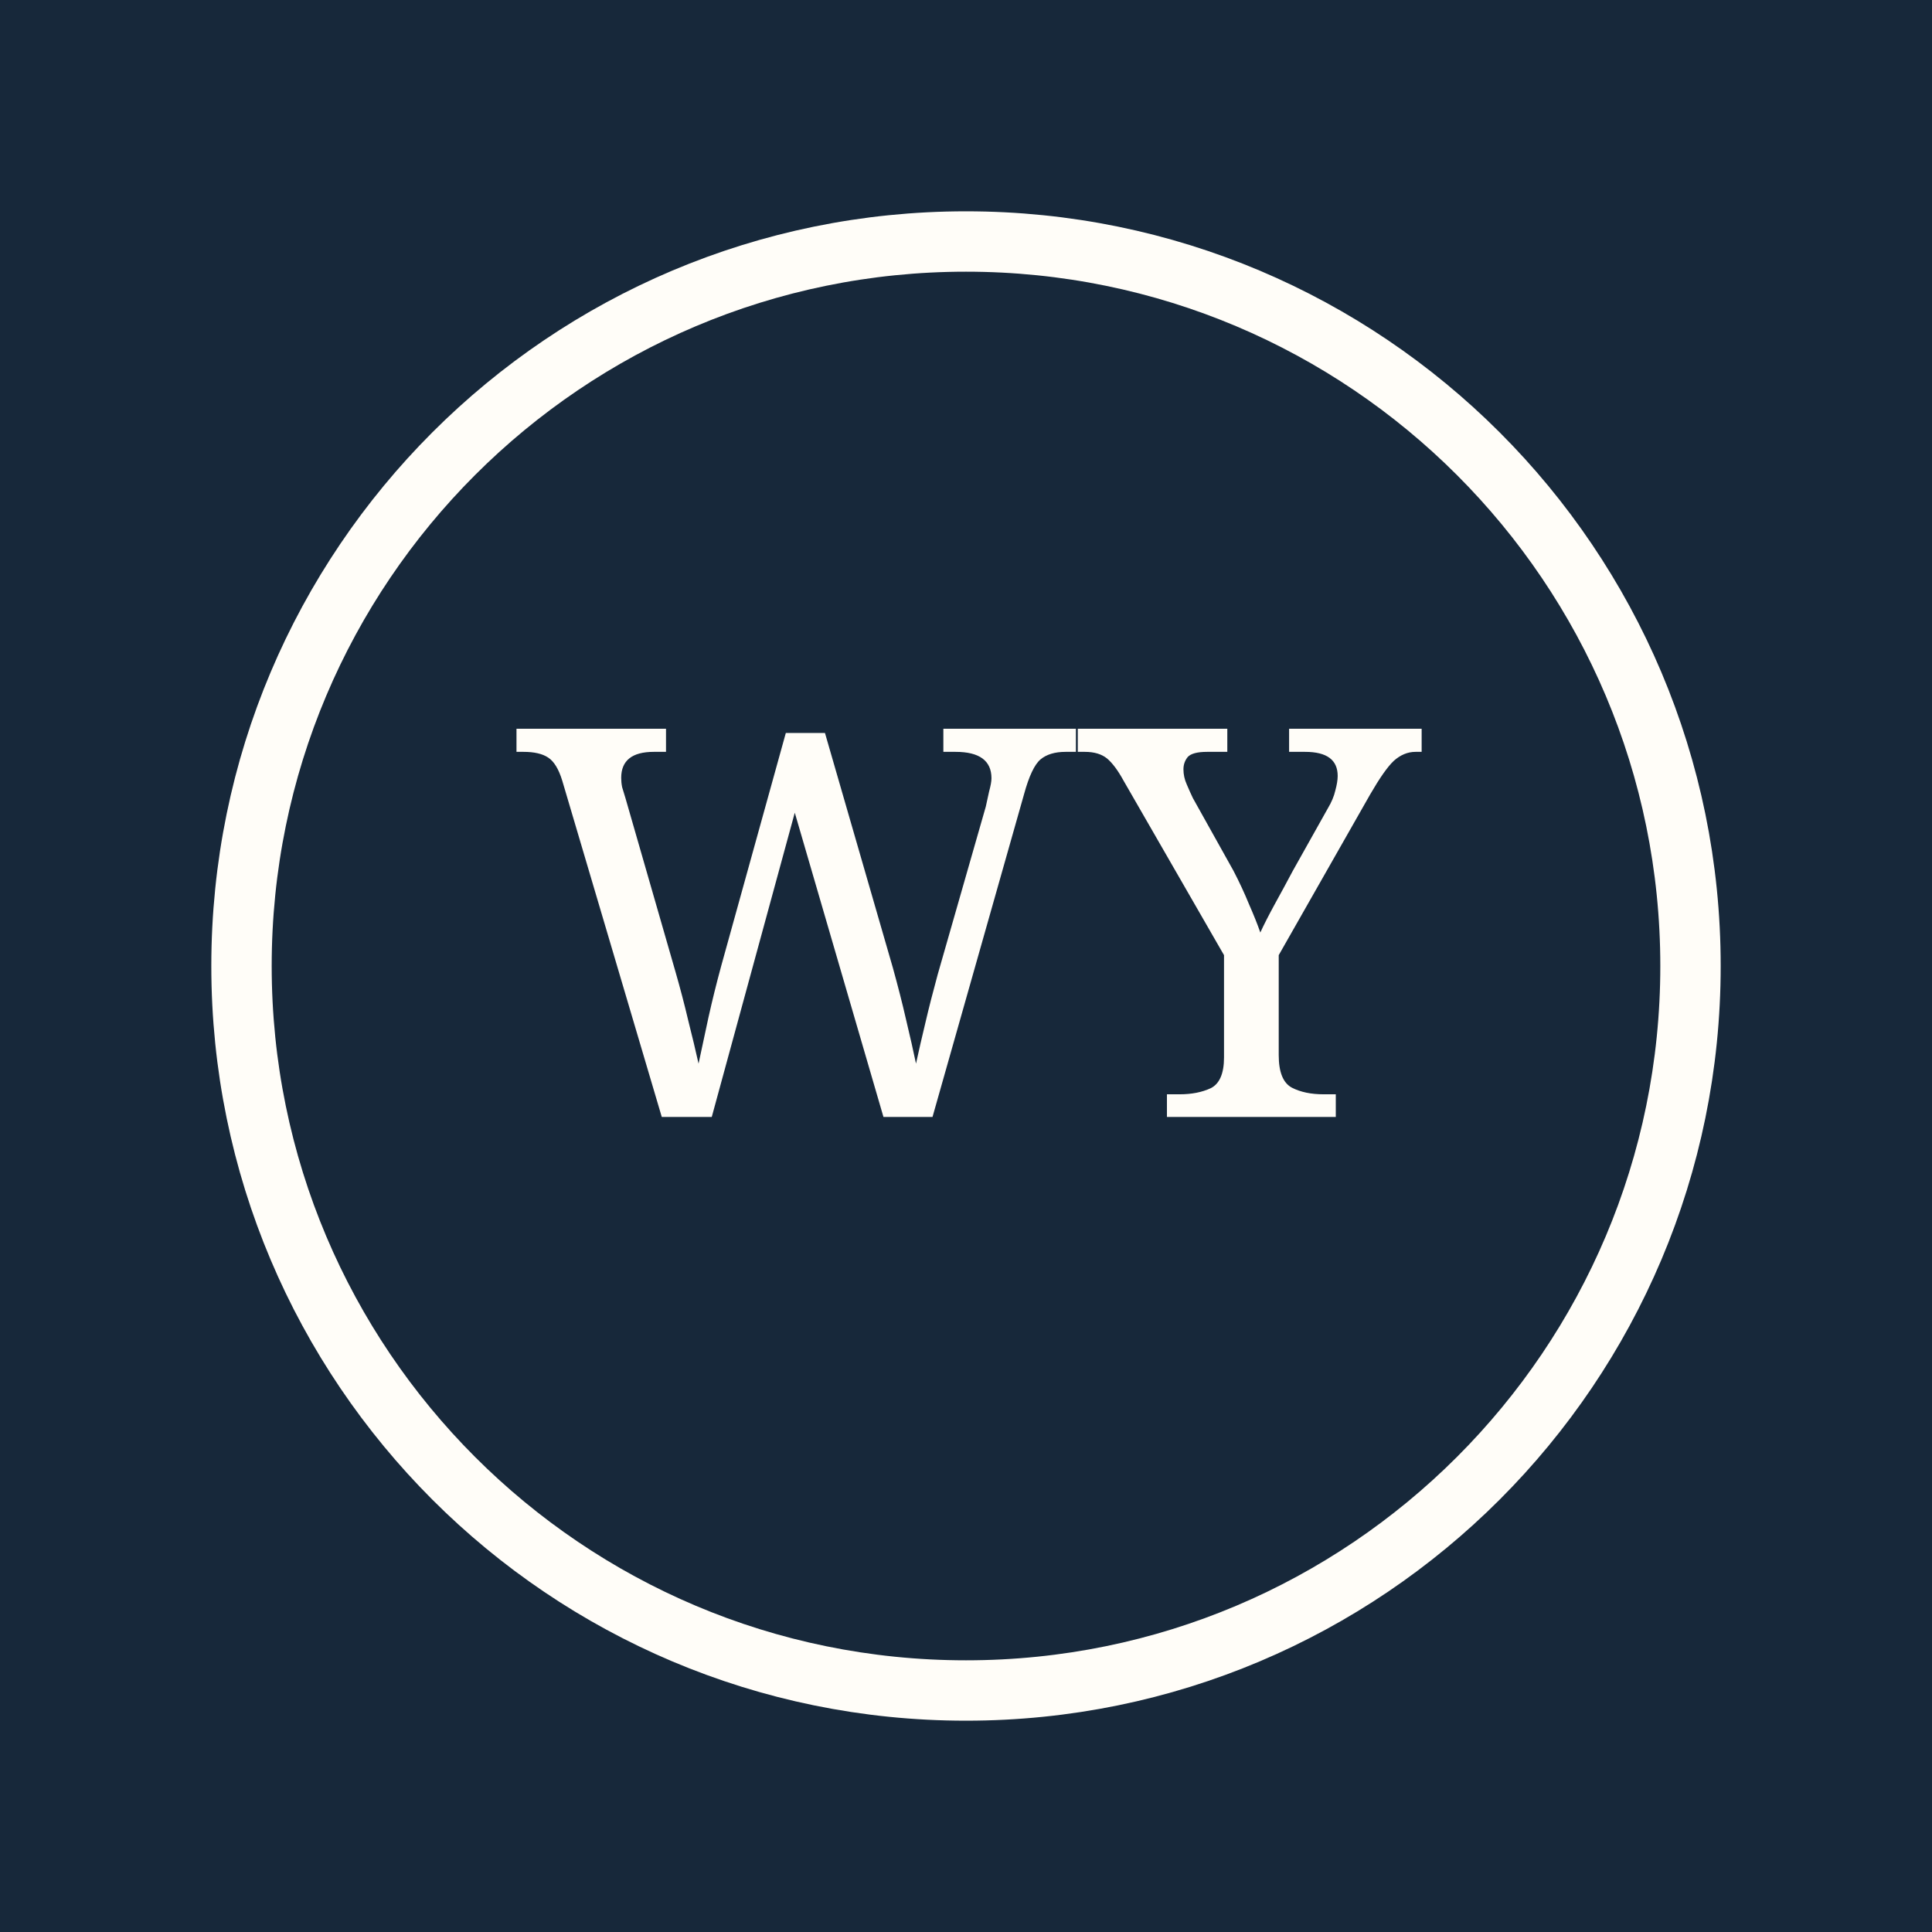
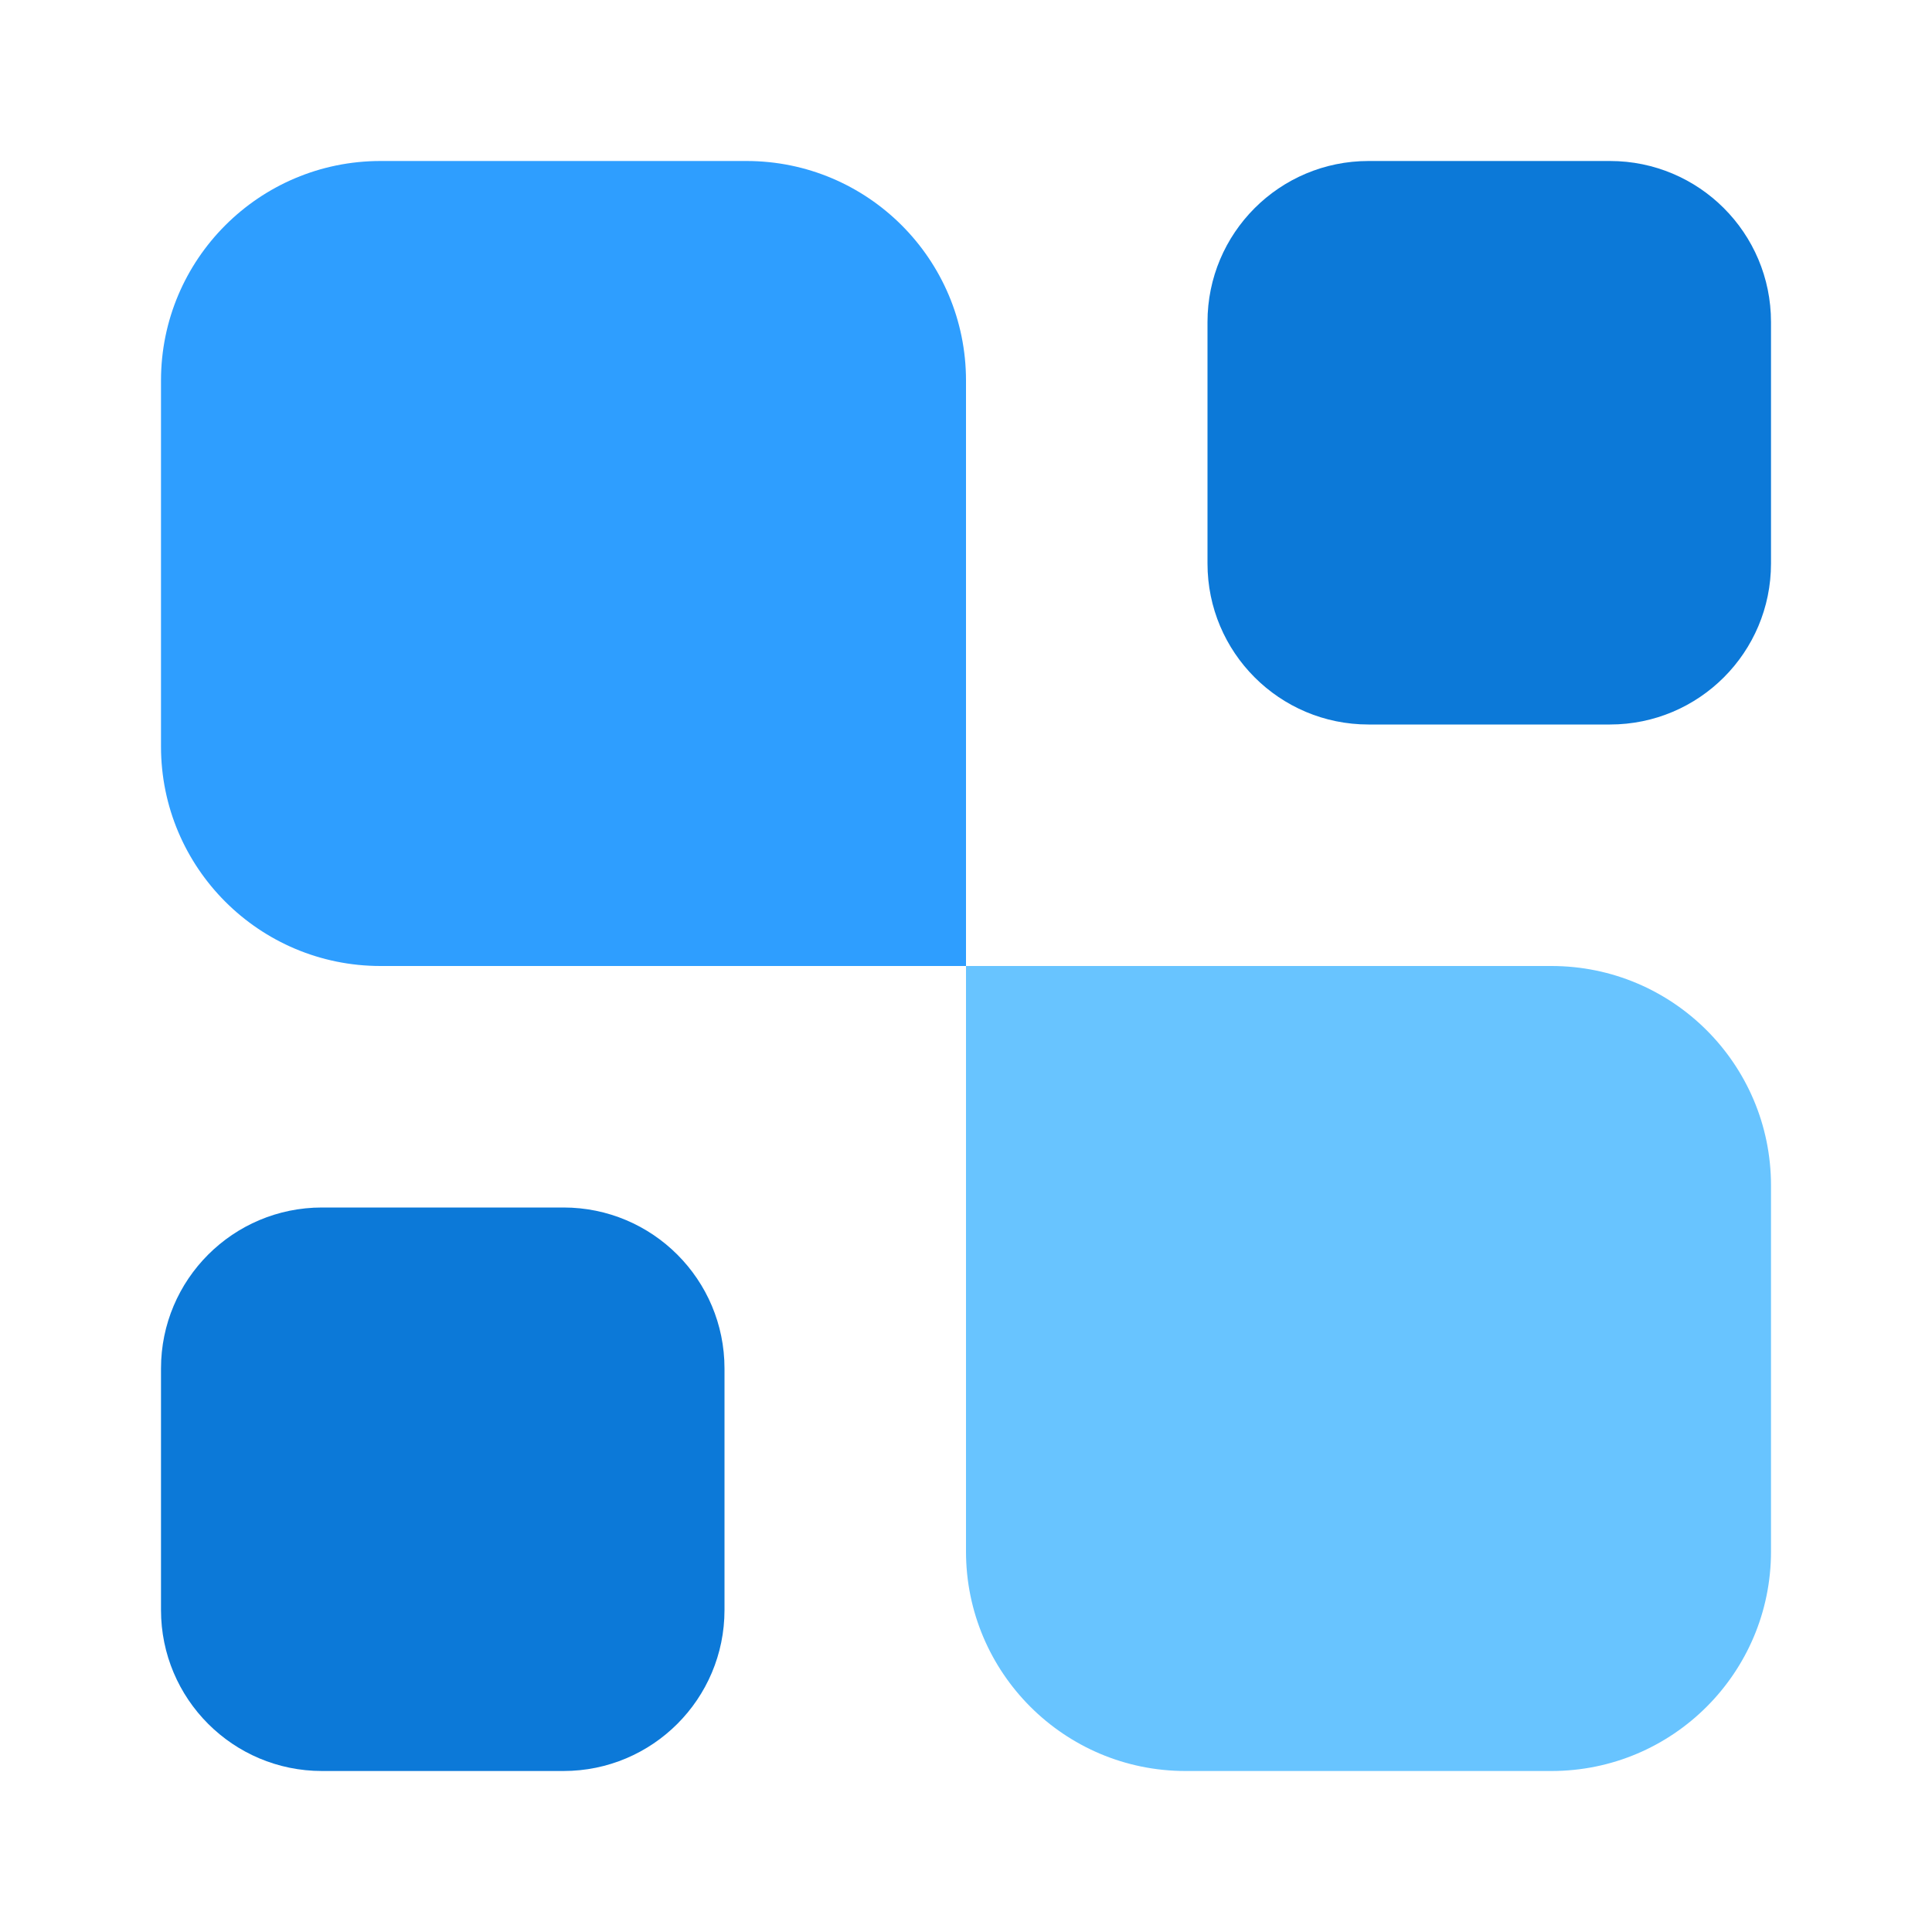
- <svg xmlns="http://www.w3.org/2000/svg" viewBox="0 0 64 64">
-   <rect width="64" height="64" fill="#17283a" />
-   <circle cx="32" cy="32" r="24" fill="none" stroke="#fffdf8" stroke-width="2" />
-   <text x="32" y="37" text-anchor="middle" fill="#fffdf8" font-size="18" font-family="Georgia, serif">WY</text>
+ <svg xmlns="http://www.w3.org/2000/svg" width="24" height="24" viewBox="0 0 24 24" fill="none">
+   <path d="M22 19.273C22 20.779 20.779 22 19.273 22H14.727C13.221 22 12 20.779 12 19.273V12H19.273C20.779 12 22 13.221 22 14.727V19.273Z" fill="#68C4FF" />
+   <path d="M20 2C21.105 2 22 2.895 22 4V7C22 8.105 21.105 9 20 9H17C15.895 9 15 8.105 15 7V4C15 2.895 15.895 2 17 2H20Z" fill="#0C79D8" />
+   <path d="M7 15C8.105 15 9 15.895 9 17V20C9 21.105 8.105 22 7 22H4C2.895 22 2 21.105 2 20V17C2 15.895 2.895 15 4 15H7Z" fill="#0C79D8" />
+   <path d="M12 12H4.727C3.221 12 2 10.779 2 9.273V4.727C2 3.221 3.221 2 4.727 2H9.273C10.779 2 12 3.221 12 4.727V12Z" fill="#2E9EFF" />
</svg>
